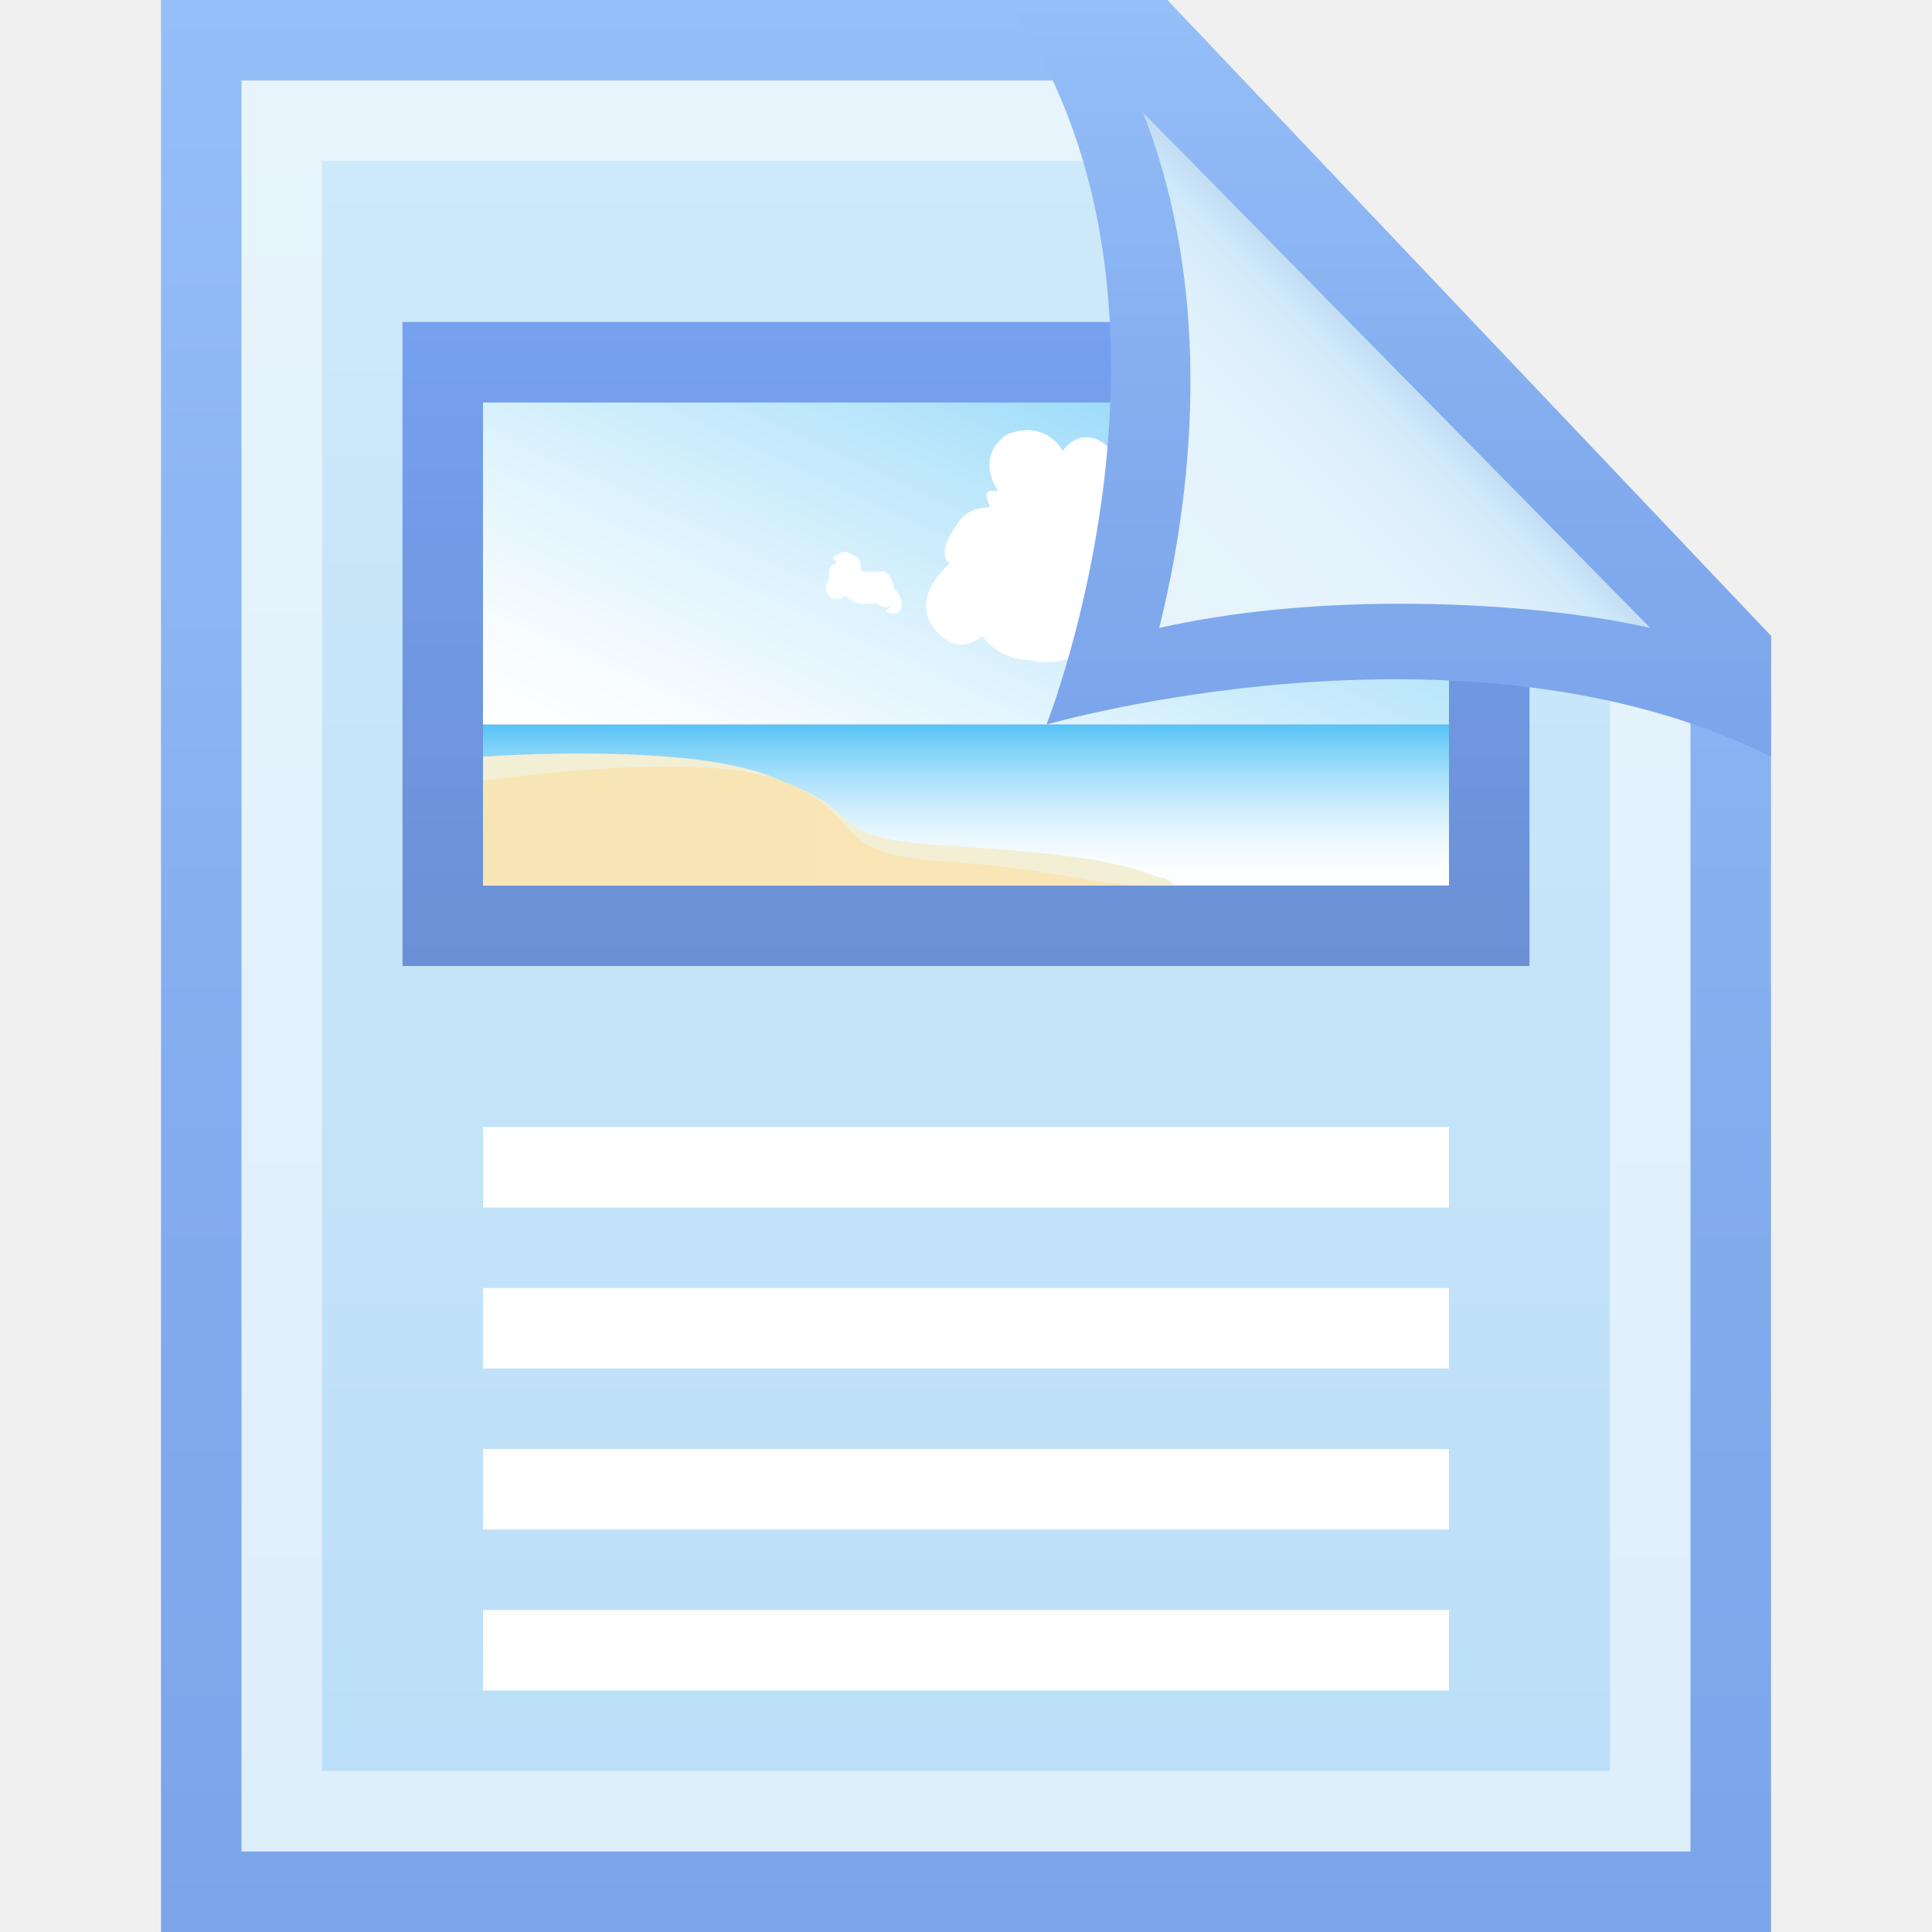
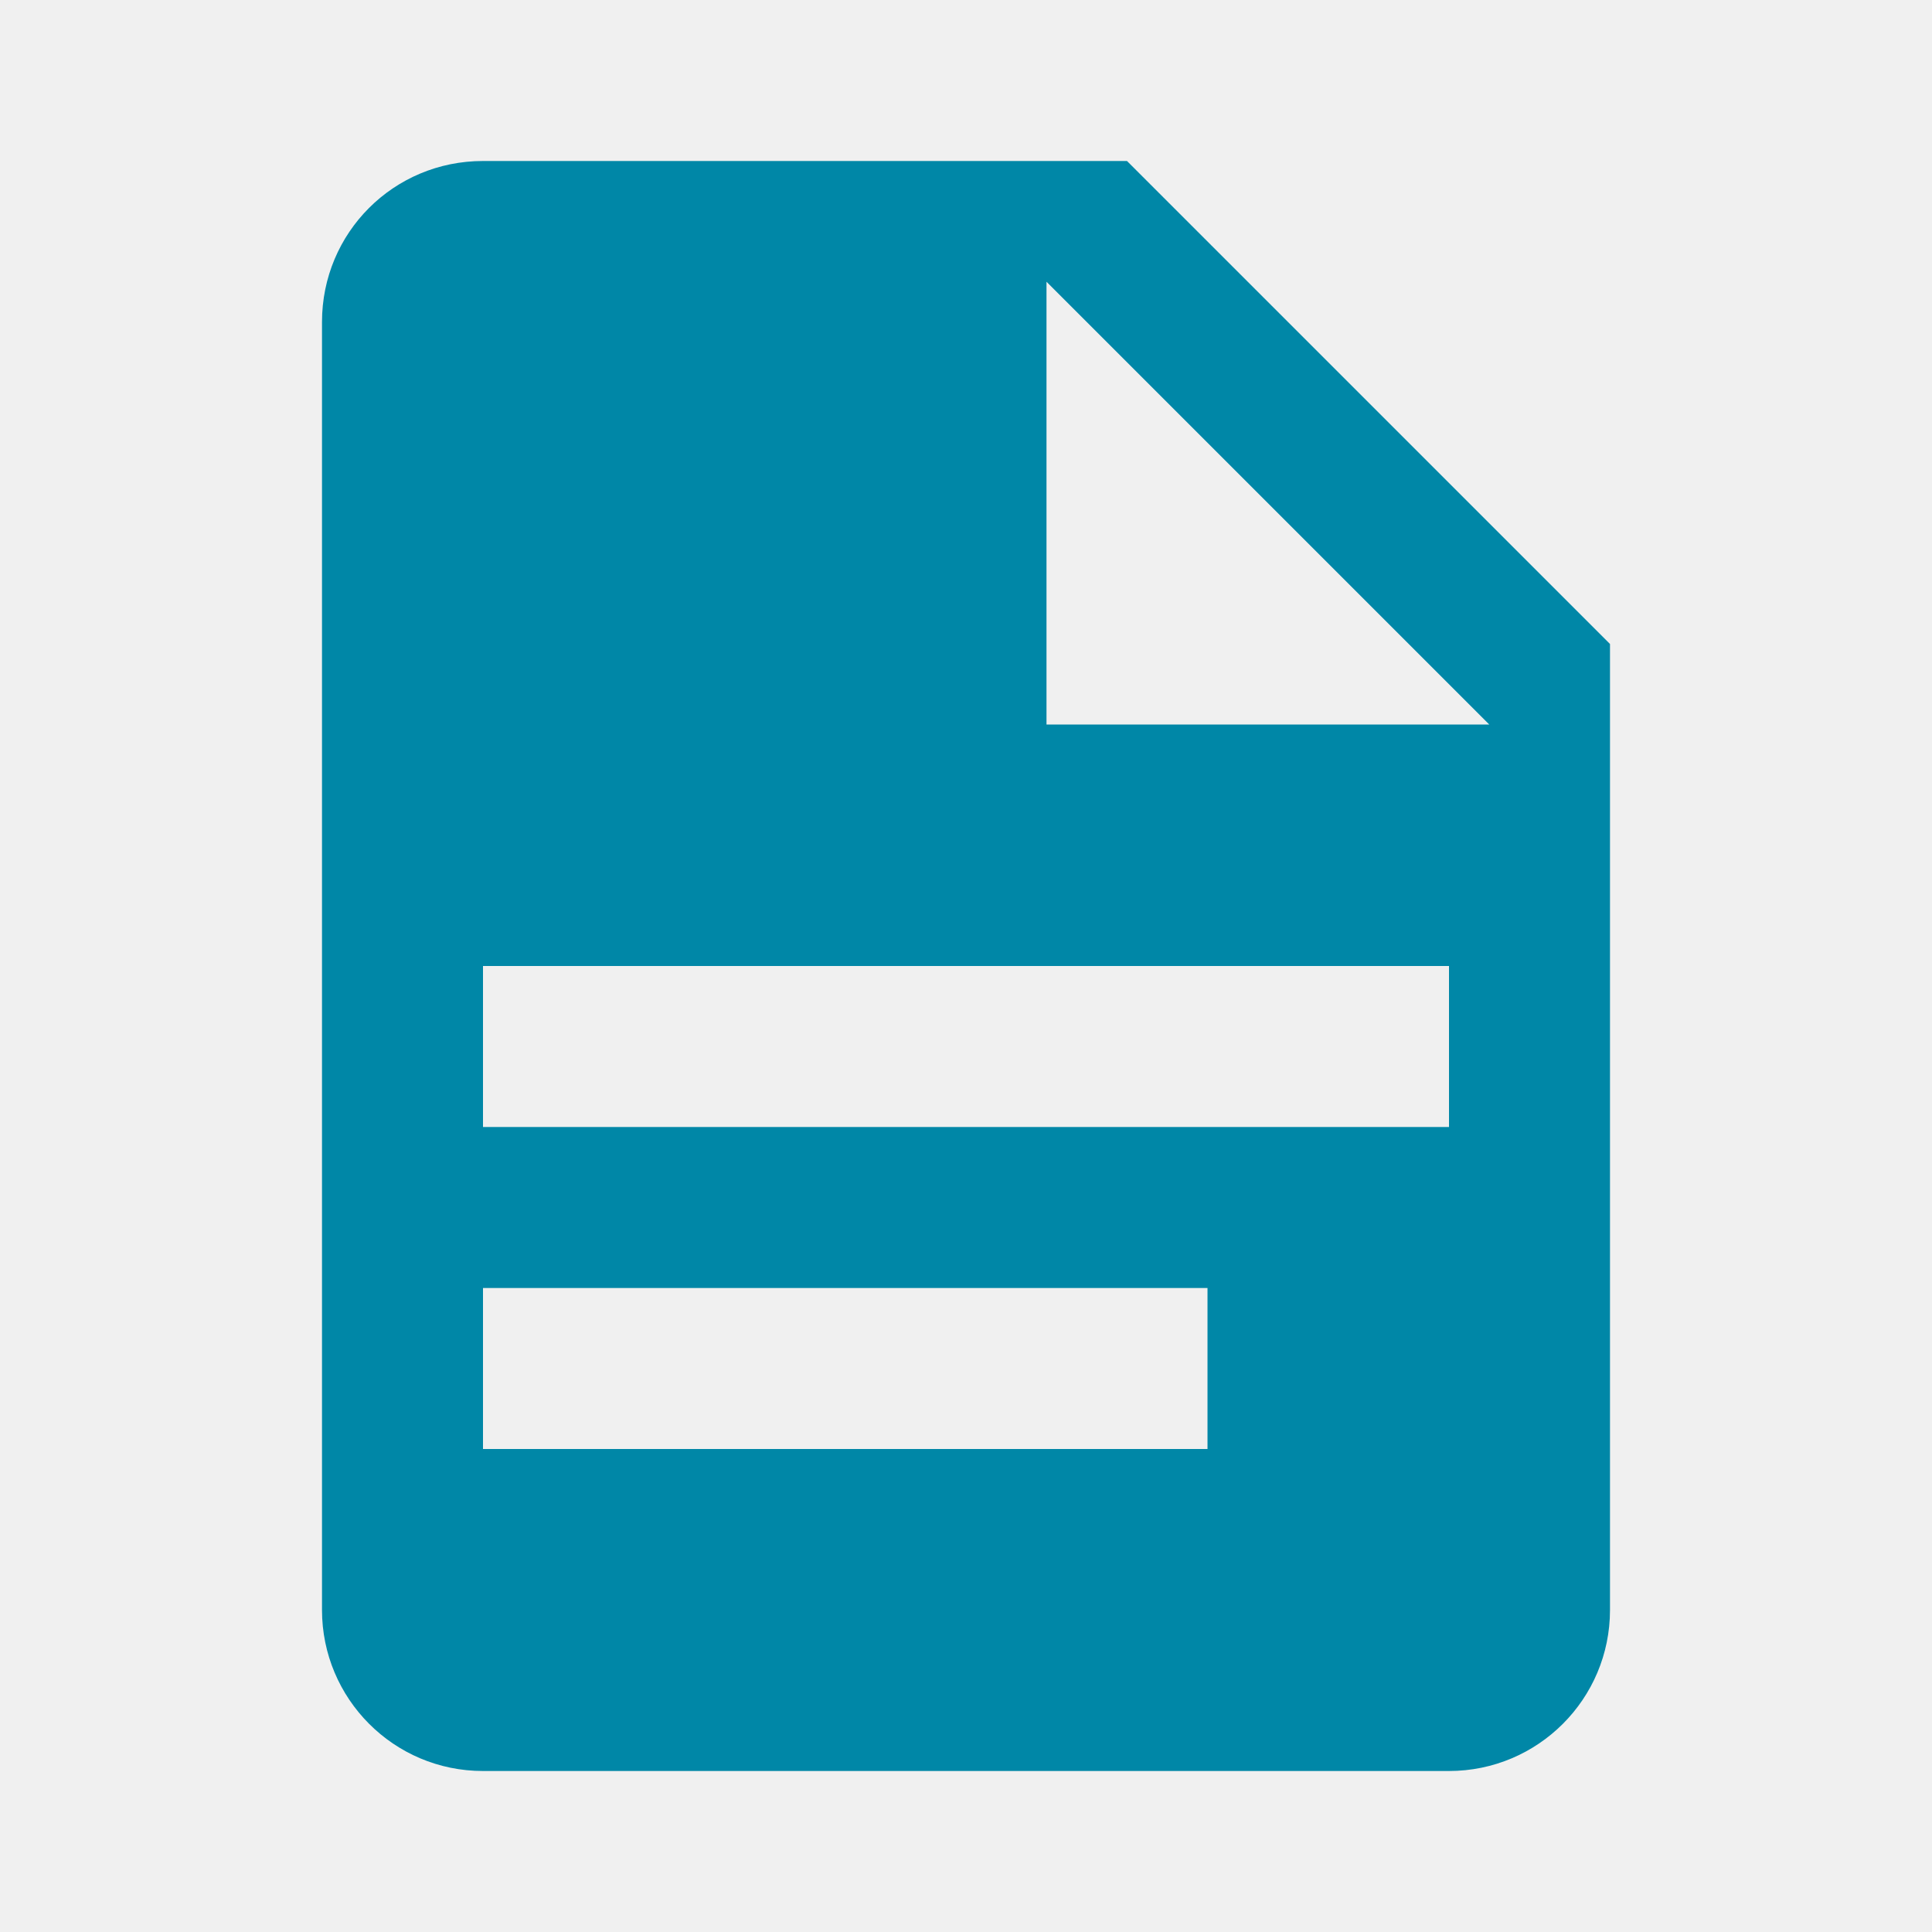
- <svg xmlns="http://www.w3.org/2000/svg" version="1.1" x="0px" y="0px" width="24px" height="24px" viewBox="-2 0 24 24" style="overflow:visible;enable-background:new -2 0 24 24;" xml:space="preserve" preserveAspectRatio="xMinYMid meet">
-   <defs>
- </defs>
-   <linearGradient id="SVGID_1_" gradientUnits="userSpaceOnUse" x1="9.999" y1="0" x2="9.999" y2="24">
-     <stop offset="0" style="stop-color:#95BFF8" />
-     <stop offset="0.557" style="stop-color:#84ADEF" />
-     <stop offset="1" style="stop-color:#7CA4EB" />
-   </linearGradient>
-   <polygon style="fill:url(#SVGID_1_);" points="12.5,0 11.5,0 1,0 0,0 0,24 1,24 19,24 20,24 20,7.9 " />
-   <linearGradient id="SVGID_2_" gradientUnits="userSpaceOnUse" x1="9.999" y1="1" x2="9.999" y2="23">
-     <stop offset="0" style="stop-color:#E7F4FC" />
-     <stop offset="1" style="stop-color:#DEEFFC" />
-   </linearGradient>
-   <polygon style="fill:url(#SVGID_2_);" points="12.1,1 11.1,1 2,1 1,1 1,23 2,23 18,23 19,23 19,8.3 " />
-   <linearGradient id="SVGID_3_" gradientUnits="userSpaceOnUse" x1="9.999" y1="2" x2="9.999" y2="22">
-     <stop offset="0" style="stop-color:#CEE9F9" />
-     <stop offset="1" style="stop-color:#BBDFF8" />
-   </linearGradient>
-   <polygon style="fill:url(#SVGID_3_);" points="11.6,2 10.6,2 3,2 2,2 2,22 3,22 17,22 18,22 18,8.7 " />
-   <path style="fill:#FFFFFF;" d="M16,21H4v-1h12V21z M16,18H4v1h12V18z M16,16H4v1h12V16z M16,14H4v1h12V14z" />
-   <linearGradient id="SVGID_4_" gradientUnits="userSpaceOnUse" x1="9.999" y1="4" x2="9.999" y2="12">
-     <stop offset="0" style="stop-color:#76A1F0" />
-     <stop offset="1" style="stop-color:#6B90D5" />
-   </linearGradient>
-   <polygon style="fill:url(#SVGID_4_);" points="15.3,4 14.3,4 4,4 3,4 3,12 4,12 16,12 17,12 17,5.8 " />
-   <linearGradient id="SVGID_5_" gradientUnits="userSpaceOnUse" x1="9.999" y1="9" x2="9.999" y2="11">
-     <stop offset="0" style="stop-color:#57C3F6" />
-     <stop offset="0.165" style="stop-color:#83D3F8" />
-     <stop offset="0.355" style="stop-color:#AFE3FB" />
-     <stop offset="0.54" style="stop-color:#D2EFFD" />
-     <stop offset="0.713" style="stop-color:#EBF8FE" />
-     <stop offset="0.871" style="stop-color:#FAFDFF" />
-     <stop offset="1" style="stop-color:#FFFFFF" />
-   </linearGradient>
-   <rect x="4" y="9" style="fill:url(#SVGID_5_);" width="12" height="2" />
-   <path style="fill:#F2EFD5;" d="M12.4,10.9c-0.5-0.2-1.1-0.3-2.7-0.4c-1.5-0.1-0.9-0.4-2-0.8C6.7,9.2,4,9.4,4,9.4V11h8.6  C12.6,11,12.5,10.9,12.4,10.9z" />
-   <linearGradient id="SVGID_6_" gradientUnits="userSpaceOnUse" x1="4" y1="10.248" x2="12.296" y2="10.248">
-     <stop offset="0" style="stop-color:#F8E5B5" />
-     <stop offset="1" style="stop-color:#F9E5B6" />
-   </linearGradient>
-   <path style="fill:url(#SVGID_6_);" d="M9.7,10.7c-1.5-0.1-0.9-0.6-2-1c-1-0.4-3.7,0-3.7,0V11h8.3C11.5,11,11.2,10.8,9.7,10.7z" />
-   <linearGradient id="SVGID_7_" gradientUnits="userSpaceOnUse" x1="12.534" y1="1.567" x2="8.163" y2="10.941">
-     <stop offset="0" style="stop-color:#57C3F6" />
-     <stop offset="0.229" style="stop-color:#8AD5F9" />
-     <stop offset="0.483" style="stop-color:#BCE7FB" />
-     <stop offset="0.705" style="stop-color:#E1F4FD" />
-     <stop offset="0.885" style="stop-color:#F7FCFF" />
-     <stop offset="1" style="stop-color:#FFFFFF" />
-   </linearGradient>
-   <rect x="4" y="5" style="fill:url(#SVGID_7_);" width="12" height="4" />
-   <path style="fill:#FFFFFF;" d="M11.2,5.6c0,0-0.2-0.4-0.7-0.2c-0.4,0.3-0.1,0.7-0.1,0.7s-0.1,0-0.1,0c-0.1,0,0,0.2,0,0.2  s-0.3,0-0.4,0.2C9.6,6.9,9.8,7,9.8,7S9.3,7.4,9.6,7.8c0.3,0.4,0.6,0.1,0.6,0.1s0.2,0.3,0.6,0.3c0.4,0.1,0.6-0.1,0.6-0.1  s0.3,0.2,0.5,0.1C12.4,8.2,12.5,8,12.5,8s0.6,0.3,0.8-0.3C13.4,7.3,13,7.1,13,7.1s0.1-0.4-0.2-0.6s-0.6,0-0.6,0s0.1,0,0-0.1  c0-0.1-0.3-0.1-0.3-0.1s0.1-0.6-0.2-0.8C11.4,5.3,11.2,5.6,11.2,5.6z" />
-   <path style="fill:#FFFFFF;" d="M8.6,6.9c0,0-0.1-0.1-0.2,0C8.3,6.9,8.4,7,8.4,7s0,0,0,0c0,0,0,0,0,0s-0.1,0-0.1,0.1  c0,0.1,0,0.1,0,0.1s-0.1,0.1,0,0.2c0.1,0.1,0.2,0,0.2,0s0.1,0.1,0.2,0.1c0.1,0,0.2,0,0.2,0s0.1,0.1,0.2,0C9,7.6,9,7.6,9,7.6  s0.2,0.1,0.2-0.1c0-0.1-0.1-0.2-0.1-0.2s0-0.1-0.1-0.2c-0.1,0-0.2,0-0.2,0s0,0,0,0s-0.1,0-0.1,0s0-0.2-0.1-0.2  C8.7,6.8,8.6,6.9,8.6,6.9z" />
-   <linearGradient id="SVGID_8_" gradientUnits="userSpaceOnUse" x1="15.245" y1="0" x2="15.245" y2="9.359">
-     <stop offset="0" style="stop-color:#95BFF8" />
-     <stop offset="0.557" style="stop-color:#84ADEF" />
-     <stop offset="1" style="stop-color:#7CA4EB" />
-   </linearGradient>
-   <path style="fill:url(#SVGID_8_);" d="M11,9c0,0,5.2-1.5,9,0.4c0-0.1,0-1.5,0-1.5L12.5,0c0,0-1.8,0-2,0C13.1,3.7,11,9,11,9z" />
-   <linearGradient id="SVGID_9_" gradientUnits="userSpaceOnUse" x1="12.322" y1="7.545" x2="15.45" y2="4.417">
-     <stop offset="0" style="stop-color:#E7F4FC" />
-     <stop offset="0.518" style="stop-color:#E5F3FC" />
-     <stop offset="0.705" style="stop-color:#DEF0FB" />
-     <stop offset="0.837" style="stop-color:#D3EBFA" />
-     <stop offset="0.872" style="stop-color:#CEE9F9" />
-     <stop offset="1" style="stop-color:#BDD8F0" />
-   </linearGradient>
-   <path style="fill:url(#SVGID_9_);" d="M18.5,7.8c-0.9-0.2-2-0.3-3.1-0.3c-1.1,0-2.1,0.1-3,0.3c0.4-1.6,0.7-4.1-0.2-6.4L18.5,7.8z" />
+ <svg xmlns="http://www.w3.org/2000/svg" width="24px" height="24px" viewBox="0 0 24 24" version="1.1">
+   <defs />
+   <g id="Symbols" stroke="none" stroke-width="1" fill="none" fill-rule="evenodd">
+     <g id="Moodle/mod/page">
+       <g id="page">
+         <rect id="Rectangle-2" x="0" y="0" width="24" height="24" />
+       </g>
+       <path d="M13,9 L18.5,9 L13,3.5 L13,9 L13,9 Z M6,2 L14,2 L20,8 L20,20 C20,21.105 19.105,22 18,22 L6,22 C4.89,22 4,21.1 4,20 L4,4 C4,2.89 4.89,2 6,2 L6,2 Z M15,18 L15,16 L6,16 L6,18 L15,18 L15,18 Z M18,14 L18,12 L6,12 L6,14 L18,14 Z" id="Shape" fill="#0087A7" fill-rule="nonzero" />
+     </g>
+   </g>
</svg>
